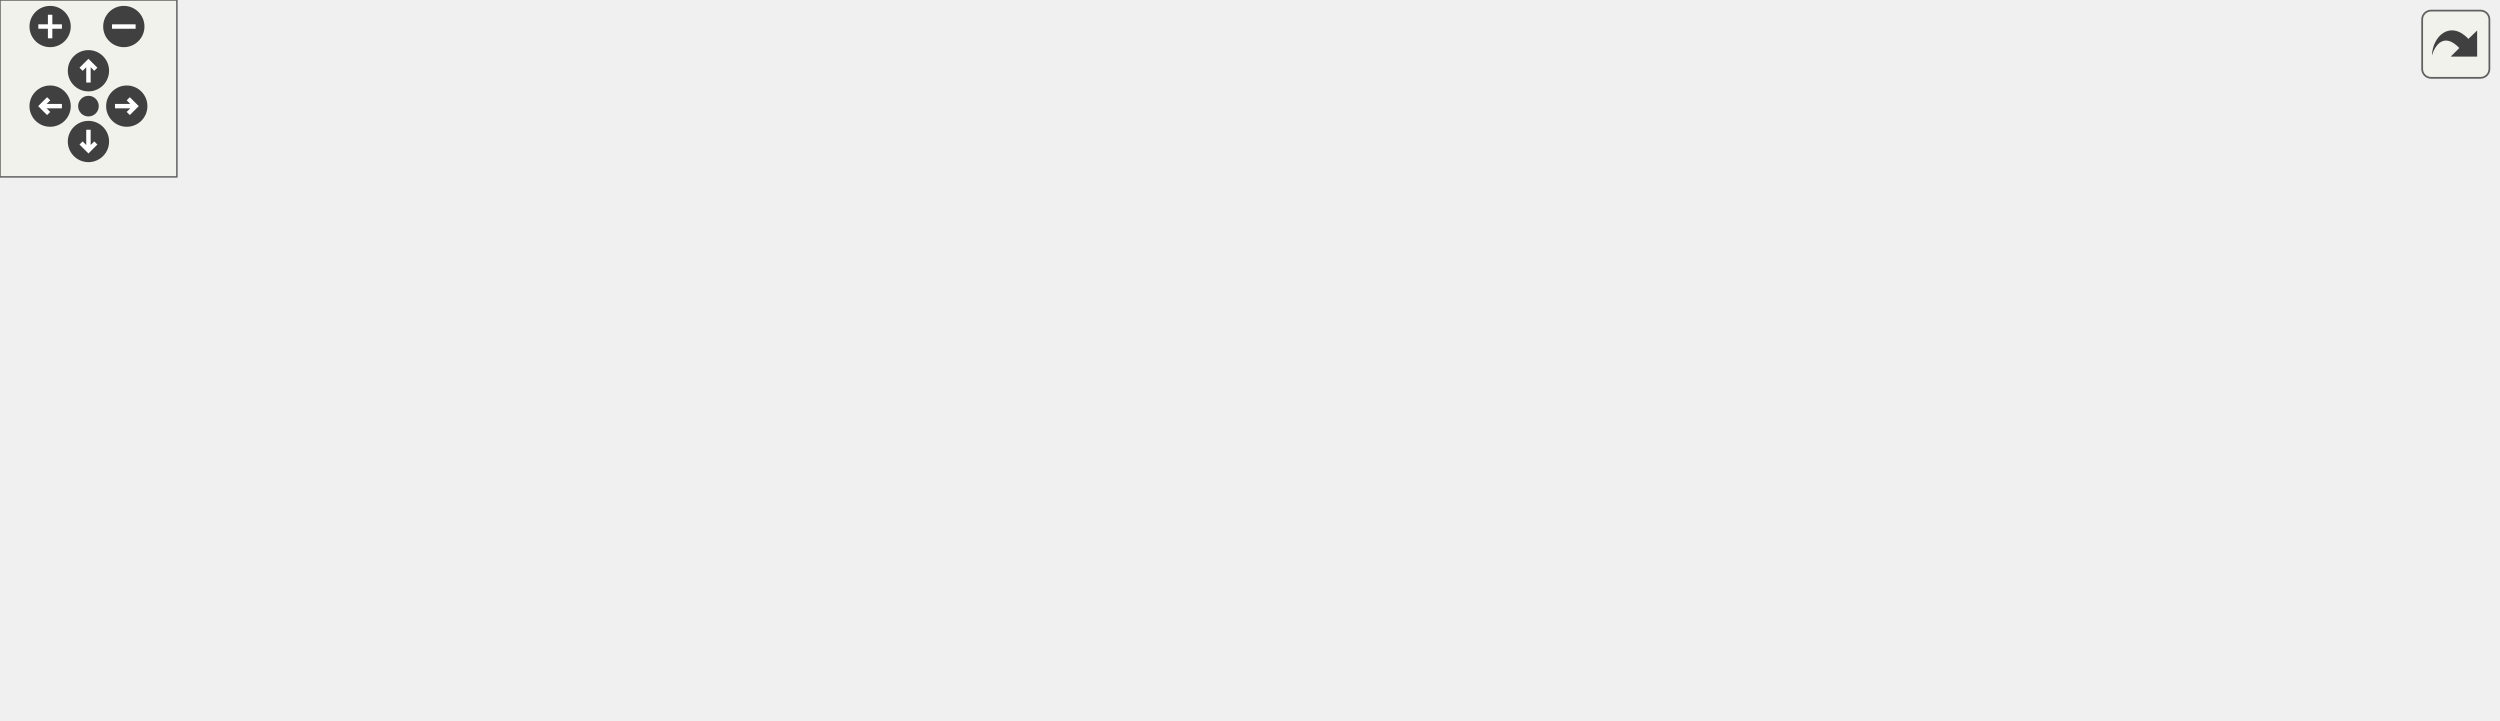
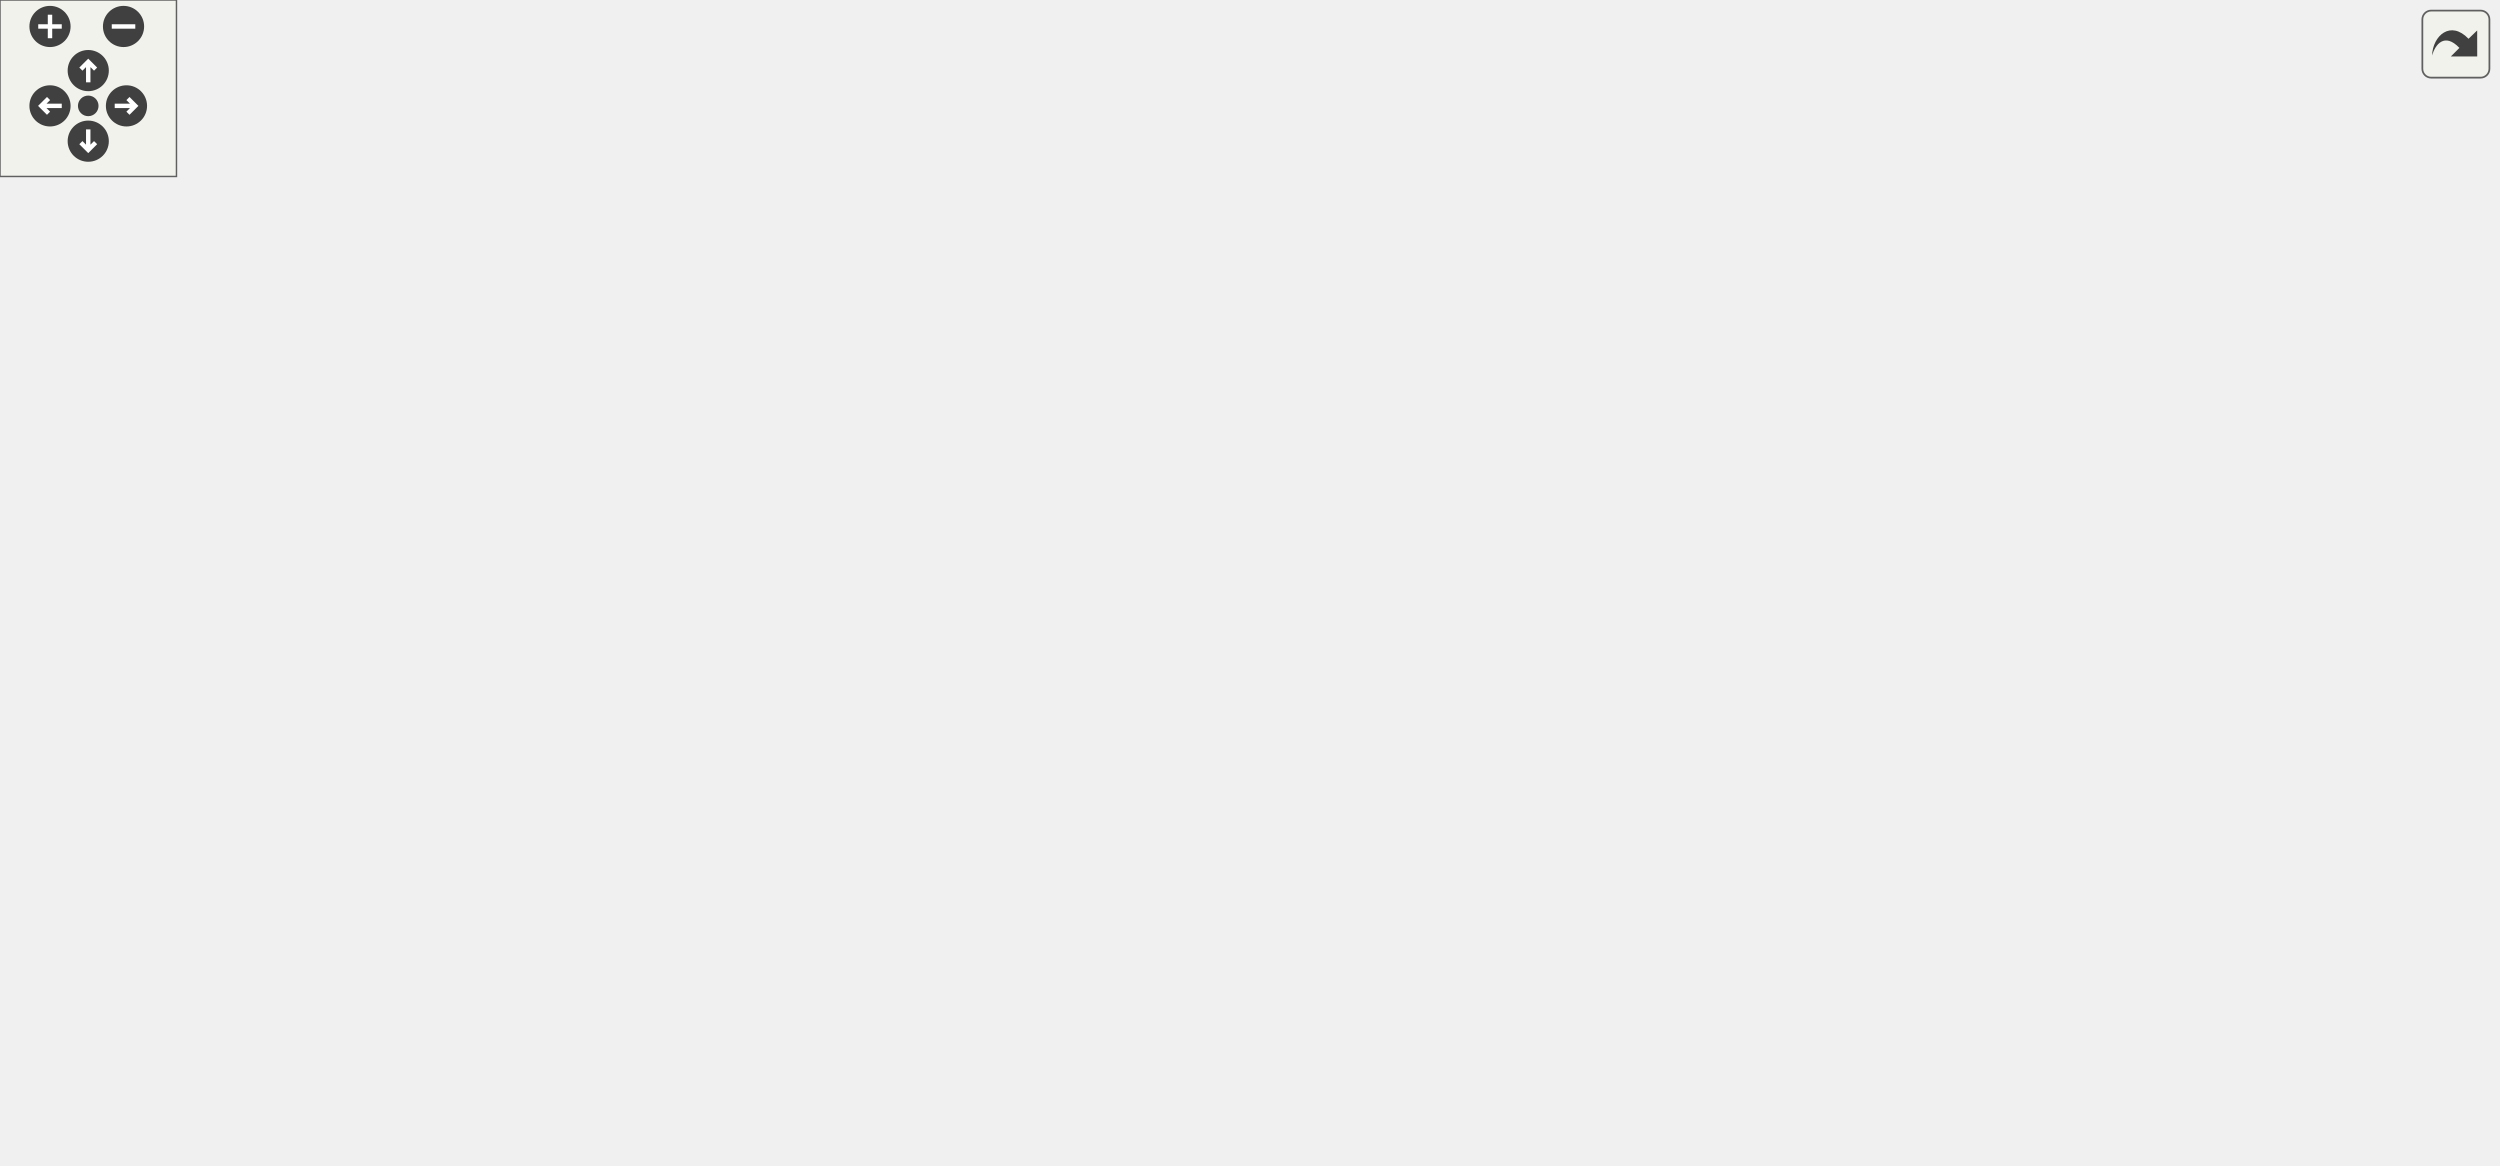
<svg xmlns="http://www.w3.org/2000/svg" xmlns:xlink="http://www.w3.org/1999/xlink" id="main" version="1.1" xml:space="preserve">
  <style type="text/css">
.edge:hover path { stroke: red; }
.edge:hover polygon { stroke: red; fill: red; }
</style>
  <defs>
    <circle id="rim" cx="0" cy="0" r="7" />
    <circle id="rim2" cx="0" cy="0" r="3.5" />
    <g id="zoomPlus">
      <use xlink:href="#rim" fill="#404040">
        <set attributeName="fill" to="#808080" begin="zoomplus.mouseover" end="zoomplus.mouseout" />
      </use>
      <path d="M-4,0h8M0,-4v8" fill="none" stroke="white" stroke-width="1.5" pointer-events="none" />
    </g>
    <g id="zoomMin">
      <use xlink:href="#rim" fill="#404040">
        <set attributeName="fill" to="#808080" begin="zoomminus.mouseover" end="zoomminus.mouseout" />
      </use>
      <path d="M-4,0h8" fill="none" stroke="white" stroke-width="1.5" pointer-events="none" />
    </g>
    <g id="dirArrow">
      <path fill="none" stroke="white" stroke-width="1.5" d="M0,-3.0v7 M-2.5,-0.5L0,-3.0L2.5,-0.5" />
    </g>
    <g id="resetDef">
      <use xlink:href="#rim2" fill="#404040">
        <set attributeName="fill" to="#808080" begin="reset.mouseover" end="reset.mouseout" />
      </use>
    </g>
  </defs>
  <svg id="graph" class="graph">
    <g id="viewport">
      <g id="node1" class="node">
        <g id="a_node1">
          <a xlink:title=" ">
-             <polygon fill="#bfbfbf" stroke="black" points="496,-76.5 496,-95.5 648,-95.5 648,-76.5 496,-76.5" />
-             <text text-anchor="middle" x="572" y="-83.5" font-family="Helvetica" font-size="10.00">CDPL.Vis.Object3DWriterBase</text>
+             <polygon fill="#bfbfbf" stroke="black" points="496,-152.5 496,-171.5 648,-171.5 648,-152.5 496,-152.5" />
+             <text text-anchor="middle" x="572" y="-159.5" font-family="Helvetica" font-size="10.00">CDPL.Vis.Object3DWriterBase</text>
          </a>
        </g>
      </g>
      <g id="node5" class="node">
        <g id="a_node5">
-           <a xlink:href="classCDPL_1_1Vis_1_1FileSTLObject3DWriter.html" target="_top" xlink:title=" ">
-             <polygon fill="none" stroke="black" points="684,-164.5 684,-183.5 847,-183.5 847,-164.5 684,-164.5" />
-             <text text-anchor="middle" x="765.5" y="-171.5" font-family="Helvetica" font-size="10.00">CDPL.Vis.FileSTLObject3DWriter</text>
+           <a xlink:href="classCDPL_1_1Vis_1_1FilePLYObject3DWriter.html" target="_top" xlink:title=" ">
+             <polygon fill="none" stroke="black" points="685.5,-316.5 685.5,-335.5 847.5,-335.5 847.5,-316.5 685.5,-316.5" />
+             <text text-anchor="middle" x="766.5" y="-323.5" font-family="Helvetica" font-size="10.00">CDPL.Vis.FilePLYObject3DWriter</text>
          </a>
        </g>
      </g>
      <g id="edge4" class="edge">
-         <path fill="none" stroke="midnightblue" d="M593.58,-101.66C615.06,-117.3 650.27,-140.98 684,-155 693.15,-158.8 703.21,-161.94 713.04,-164.49" />
-         <polygon fill="midnightblue" stroke="midnightblue" points="595.37,-98.64 585.25,-95.5 591.21,-104.26 595.37,-98.64" />
+         <path fill="none" stroke="midnightblue" d="M582.02,-180.98C597.97,-212.38 634.23,-274.87 684,-307 689.98,-310.86 696.66,-313.94 703.55,-316.4" />
+         <polygon fill="midnightblue" stroke="midnightblue" points="584.96,-179.03 577.4,-171.61 578.68,-182.13 584.96,-179.03" />
      </g>
      <g id="node6" class="node">
        <g id="a_node6">
-           <a xlink:href="classCDPL_1_1Vis_1_1FileVRMLObject3DWriter.html" target="_top" xlink:title=" ">
-             <polygon fill="none" stroke="black" points="695.5,-115 695.5,-145 835.5,-145 835.5,-115 695.5,-115" />
-             <text text-anchor="start" x="703.5" y="-133" font-family="Helvetica" font-size="10.00">CDPL.Vis.FileVRMLObject3</text>
-             <text text-anchor="middle" x="765.5" y="-122" font-family="Helvetica" font-size="10.00">DWriter</text>
+           <a xlink:href="classCDPL_1_1Vis_1_1FileR3DObject3DWriter.html" target="_top" xlink:title=" ">
+             <polygon fill="none" stroke="black" points="684,-278.5 684,-297.5 849,-297.5 849,-278.5 684,-278.5" />
+             <text text-anchor="middle" x="766.5" y="-285.5" font-family="Helvetica" font-size="10.00">CDPL.Vis.FileR3DObject3DWriter</text>
          </a>
        </g>
      </g>
      <g id="edge5" class="edge">
-         <path fill="none" stroke="midnightblue" d="M624.41,-97.81C647.32,-103.08 674.58,-109.34 698.93,-114.93" />
-         <polygon fill="midnightblue" stroke="midnightblue" points="625.08,-94.38 614.55,-95.55 623.51,-101.2 625.08,-94.38" />
+         <path fill="none" stroke="midnightblue" d="M586.22,-179.72C605.15,-203.77 642.32,-246.34 684,-269 691.15,-272.89 699.07,-275.98 707.08,-278.45" />
+         <polygon fill="midnightblue" stroke="midnightblue" points="588.97,-177.55 580.1,-171.77 583.43,-181.83 588.97,-177.55" />
      </g>
      <g id="node7" class="node">
        <g id="a_node7">
-           <a xlink:href="classCDPL_1_1Vis_1_1Object3DWriter.html" target="_top" xlink:title="Writer for Vis.Object3D data in any supported format.">
-             <polygon fill="none" stroke="black" points="701,-76.5 701,-95.5 830,-95.5 830,-76.5 701,-76.5" />
-             <text text-anchor="middle" x="765.5" y="-83.5" font-family="Helvetica" font-size="10.00">CDPL.Vis.Object3DWriter</text>
+           <a xlink:href="classCDPL_1_1Vis_1_1FileSTLObject3DWriter.html" target="_top" xlink:title=" ">
+             <polygon fill="none" stroke="black" points="685,-240.5 685,-259.5 848,-259.5 848,-240.5 685,-240.5" />
+             <text text-anchor="middle" x="766.5" y="-247.5" font-family="Helvetica" font-size="10.00">CDPL.Vis.FileSTLObject3DWriter</text>
          </a>
        </g>
      </g>
      <g id="edge6" class="edge">
-         <path fill="none" stroke="midnightblue" d="M658.42,-86C672.64,-86 687.17,-86 700.73,-86" />
-         <polygon fill="midnightblue" stroke="midnightblue" points="658.14,-82.5 648.14,-86 658.14,-89.5 658.14,-82.5" />
+         <path fill="none" stroke="midnightblue" d="M593.28,-177.47C614.73,-193.12 650.1,-216.96 684,-231 693.13,-234.78 703.16,-237.89 712.96,-240.43" />
+         <polygon fill="midnightblue" stroke="midnightblue" points="595.37,-174.66 585.25,-171.51 591.2,-180.28 595.37,-174.66" />
      </g>
      <g id="node8" class="node">
        <g id="a_node8">
-           <a xlink:href="classCDPL_1_1Vis_1_1STLObject3DWriter.html" target="_top" xlink:title="Outputs 3D visualization data represented by Vis.Object3D instances in the STL [STLFMT] format.">
-             <polygon fill="none" stroke="black" points="692,-38.5 692,-57.5 839,-57.5 839,-38.5 692,-38.5" />
-             <text text-anchor="middle" x="765.5" y="-45.5" font-family="Helvetica" font-size="10.00">CDPL.Vis.STLObject3DWriter</text>
+           <a xlink:href="classCDPL_1_1Vis_1_1FileVRMLObject3DWriter.html" target="_top" xlink:title=" ">
+             <polygon fill="none" stroke="black" points="696.5,-191 696.5,-221 836.5,-221 836.5,-191 696.5,-191" />
+             <text text-anchor="start" x="704.5" y="-209" font-family="Helvetica" font-size="10.00">CDPL.Vis.FileVRMLObject3</text>
+             <text text-anchor="middle" x="766.5" y="-198" font-family="Helvetica" font-size="10.00">DWriter</text>
          </a>
        </g>
      </g>
      <g id="edge7" class="edge">
-         <path fill="none" stroke="midnightblue" d="M631.15,-74.46C658.46,-69.04 690.63,-62.66 716.52,-57.52" />
-         <polygon fill="midnightblue" stroke="midnightblue" points="630.45,-71.03 621.32,-76.41 631.81,-77.9 630.45,-71.03" />
+         <path fill="none" stroke="midnightblue" d="M624.68,-173.81C647.71,-179.08 675.11,-185.34 699.59,-190.93" />
+         <polygon fill="midnightblue" stroke="midnightblue" points="625.3,-170.36 614.77,-171.55 623.74,-177.19 625.3,-170.36" />
      </g>
      <g id="node9" class="node">
        <g id="a_node9">
+           <a xlink:href="classCDPL_1_1Vis_1_1Object3DWriter.html" target="_top" xlink:title="Writer for Vis.Object3D data in any supported format.">
+             <polygon fill="none" stroke="black" points="702,-152.5 702,-171.5 831,-171.5 831,-152.5 702,-152.5" />
+             <text text-anchor="middle" x="766.5" y="-159.5" font-family="Helvetica" font-size="10.00">CDPL.Vis.Object3DWriter</text>
+           </a>
+         </g>
+       </g>
+       <g id="edge8" class="edge">
+         <path fill="none" stroke="midnightblue" d="M658.31,-162C672.93,-162 687.9,-162 701.83,-162" />
+         <polygon fill="midnightblue" stroke="midnightblue" points="658.25,-158.5 648.25,-162 658.25,-165.5 658.25,-158.5" />
+       </g>
+       <g id="node10" class="node">
+         <g id="a_node10">
+           <a xlink:href="classCDPL_1_1Vis_1_1PLYObject3DWriter.html" target="_top" xlink:title="Outputs 3D visualization data represented by Vis.Object3D instances in the Polygon File Format [PLYFM...">
+             <polygon fill="none" stroke="black" points="693.5,-114.5 693.5,-133.5 839.5,-133.5 839.5,-114.5 693.5,-114.5" />
+             <text text-anchor="middle" x="766.5" y="-121.5" font-family="Helvetica" font-size="10.00">CDPL.Vis.PLYObject3DWriter</text>
+           </a>
+         </g>
+       </g>
+       <g id="edge9" class="edge">
+         <path fill="none" stroke="midnightblue" d="M631.45,-150.46C658.91,-145.04 691.24,-138.66 717.27,-133.52" />
+         <polygon fill="midnightblue" stroke="midnightblue" points="630.71,-147.04 621.58,-152.41 632.06,-153.91 630.71,-147.04" />
+       </g>
+       <g id="node11" class="node">
+         <g id="a_node11">
+           <a xlink:href="classCDPL_1_1Vis_1_1R3DObject3DWriter.html" target="_top" xlink:title="Outputs 3D visualization data represented by Vis.Object3D instances in the Raster3D [R3DFMT] format.">
+             <polygon fill="none" stroke="black" points="692,-76.5 692,-95.5 841,-95.5 841,-76.5 692,-76.5" />
+             <text text-anchor="middle" x="766.5" y="-83.5" font-family="Helvetica" font-size="10.00">CDPL.Vis.R3DObject3DWriter</text>
+           </a>
+         </g>
+       </g>
+       <g id="edge10" class="edge">
+         <path fill="none" stroke="midnightblue" d="M597.28,-147.32C619.26,-134.58 652.86,-116.43 684,-105 694.09,-101.3 705.16,-98.15 715.8,-95.54" />
+         <polygon fill="midnightblue" stroke="midnightblue" points="595.46,-144.33 588.62,-152.41 599.01,-150.36 595.46,-144.33" />
+       </g>
+       <g id="node12" class="node">
+         <g id="a_node12">
+           <a xlink:href="classCDPL_1_1Vis_1_1STLObject3DWriter.html" target="_top" xlink:title="Outputs 3D visualization data represented by Vis.Object3D instances in the STL [STLFMT] format.">
+             <polygon fill="none" stroke="black" points="693,-38.5 693,-57.5 840,-57.5 840,-38.5 693,-38.5" />
+             <text text-anchor="middle" x="766.5" y="-45.5" font-family="Helvetica" font-size="10.00">CDPL.Vis.STLObject3DWriter</text>
+           </a>
+         </g>
+       </g>
+       <g id="edge11" class="edge">
+         <path fill="none" stroke="midnightblue" d="M588.08,-144.78C607.91,-123.25 644.84,-86.82 684,-67 691.65,-63.13 700.1,-60.03 708.58,-57.56" />
+         <polygon fill="midnightblue" stroke="midnightblue" points="585.22,-142.72 581.12,-152.49 590.42,-147.41 585.22,-142.72" />
+       </g>
+       <g id="node13" class="node">
+         <g id="a_node13">
          <a xlink:href="classCDPL_1_1Vis_1_1VRMLObject3DWriter.html" target="_top" xlink:title="Outputs 3D visualization data represented by Vis.Object3D instances in the VRML [VRML97] format.">
-             <polygon fill="none" stroke="black" points="687,-0.5 687,-19.5 844,-19.5 844,-0.5 687,-0.5" />
-             <text text-anchor="middle" x="765.5" y="-7.5" font-family="Helvetica" font-size="10.00">CDPL.Vis.VRMLObject3DWriter</text>
-           </a>
-         </g>
-       </g>
-       <g id="edge8" class="edge">
-         <path fill="none" stroke="midnightblue" d="M597.29,-71.34C619.27,-58.61 652.87,-40.47 684,-29 693.97,-25.33 704.9,-22.19 715.41,-19.58" />
-         <polygon fill="midnightblue" stroke="midnightblue" points="595.47,-68.35 588.62,-76.43 599.02,-74.38 595.47,-68.35" />
+             <polygon fill="none" stroke="black" points="688,-0.5 688,-19.5 845,-19.5 845,-0.5 688,-0.5" />
+             <text text-anchor="middle" x="766.5" y="-7.5" font-family="Helvetica" font-size="10.00">CDPL.Vis.VRMLObject3DWriter</text>
+           </a>
+         </g>
+       </g>
+       <g id="edge12" class="edge">
+         <path fill="none" stroke="midnightblue" d="M582.93,-143.76C599.73,-114.69 636.61,-58.2 684,-29 690.31,-25.11 697.34,-22.02 704.55,-19.56" />
+         <polygon fill="midnightblue" stroke="midnightblue" points="579.87,-142.05 578.01,-152.48 585.97,-145.48 579.87,-142.05" />
      </g>
      <g id="node2" class="node">
        <g id="a_node2">
          <a xlink:href="classCDPL_1_1Base_1_1DataIOBase.html" target="_top" xlink:title="Provides infrastructure for the registration of I/O callback functions.">
-             <polygon fill="none" stroke="black" points="335,-76.5 335,-95.5 460,-95.5 460,-76.5 335,-76.5" />
-             <text text-anchor="middle" x="397.5" y="-83.5" font-family="Helvetica" font-size="10.00">CDPL.Base.DataIOBase</text>
+             <polygon fill="none" stroke="black" points="335,-152.5 335,-171.5 460,-171.5 460,-152.5 335,-152.5" />
+             <text text-anchor="middle" x="397.5" y="-159.5" font-family="Helvetica" font-size="10.00">CDPL.Base.DataIOBase</text>
          </a>
        </g>
      </g>
      <g id="edge1" class="edge">
-         <path fill="none" stroke="midnightblue" d="M470.4,-86C478.79,-86 487.36,-86 495.78,-86" />
-         <polygon fill="midnightblue" stroke="midnightblue" points="470.29,-82.5 460.29,-86 470.29,-89.5 470.29,-82.5" />
+         <path fill="none" stroke="midnightblue" d="M470.4,-162C478.79,-162 487.36,-162 495.78,-162" />
+         <polygon fill="midnightblue" stroke="midnightblue" points="470.29,-158.5 460.29,-162 470.29,-165.5 470.29,-158.5" />
      </g>
      <g id="node3" class="node">
        <g id="a_node3">
          <a xlink:href="classCDPL_1_1Base_1_1ControlParameterContainer.html" target="_top" xlink:title="A class providing methods for the storage and lookup of control-parameter values.">
-             <polygon fill="none" stroke="black" points="151,-71 151,-101 299,-101 299,-71 151,-71" />
-             <text text-anchor="start" x="159" y="-89" font-family="Helvetica" font-size="10.00">CDPL.Base.ControlParameter</text>
-             <text text-anchor="middle" x="225" y="-78" font-family="Helvetica" font-size="10.00">Container</text>
+             <polygon fill="none" stroke="black" points="151,-147 151,-177 299,-177 299,-147 151,-147" />
+             <text text-anchor="start" x="159" y="-165" font-family="Helvetica" font-size="10.00">CDPL.Base.ControlParameter</text>
+             <text text-anchor="middle" x="225" y="-154" font-family="Helvetica" font-size="10.00">Container</text>
          </a>
        </g>
      </g>
      <g id="edge2" class="edge">
-         <path fill="none" stroke="midnightblue" d="M309.33,-86C317.9,-86 326.5,-86 334.77,-86" />
-         <polygon fill="midnightblue" stroke="midnightblue" points="309.3,-82.5 299.3,-86 309.3,-89.5 309.3,-82.5" />
+         <path fill="none" stroke="midnightblue" d="M309.33,-162C317.9,-162 326.5,-162 334.77,-162" />
+         <polygon fill="midnightblue" stroke="midnightblue" points="309.3,-158.5 299.3,-162 309.3,-165.5 309.3,-158.5" />
      </g>
      <g id="node4" class="node">
        <g id="a_node4">
          <a xlink:title=" ">
-             <polygon fill="none" stroke="#bfbfbf" points="0,-76.5 0,-95.5 115,-95.5 115,-76.5 0,-76.5" />
-             <text text-anchor="middle" x="57.5" y="-83.5" font-family="Helvetica" font-size="10.00">Boost.Python.instance</text>
+             <polygon fill="none" stroke="#bfbfbf" points="0,-152.5 0,-171.5 115,-171.5 115,-152.5 0,-152.5" />
+             <text text-anchor="middle" x="57.5" y="-159.5" font-family="Helvetica" font-size="10.00">Boost.Python.instance</text>
          </a>
        </g>
      </g>
      <g id="edge3" class="edge">
-         <path fill="none" stroke="midnightblue" d="M125.51,-86C133.86,-86 142.43,-86 150.86,-86" />
-         <polygon fill="midnightblue" stroke="midnightblue" points="125.46,-82.5 115.46,-86 125.46,-89.5 125.46,-82.5" />
+         <path fill="none" stroke="midnightblue" d="M125.51,-162C133.86,-162 142.43,-162 150.86,-162" />
+         <polygon fill="midnightblue" stroke="midnightblue" points="125.46,-158.5 115.46,-162 125.46,-165.5 125.46,-158.5" />
      </g>
    </g>
  </svg>
  <g id="navigator" transform="translate(0 0)" fill="#404254">
    <rect fill="#f2f5e9" fill-opacity="0.5" stroke="#606060" stroke-width=".5" x="0" y="0" width="60" height="60" />
    <use id="zoomplus" xlink:href="#zoomPlus" x="17" y="9" />
    <use id="zoomminus" xlink:href="#zoomMin" x="42" y="9" />
    <use id="reset" xlink:href="#resetDef" x="30" y="36" />
    <g id="arrowUp" xlink:href="#dirArrow" transform="translate(30 24)">
      <use xlink:href="#rim" fill="#404040">
        <set attributeName="fill" to="#808080" begin="arrowUp.mouseover" end="arrowUp.mouseout" />
      </use>
      <path fill="none" stroke="white" stroke-width="1.5" d="M0,-3.0v7 M-2.5,-0.5L0,-3.0L2.5,-0.5" />
    </g>
    <g id="arrowRight" xlink:href="#dirArrow" transform="rotate(90) translate(36 -43)">
      <use xlink:href="#rim" fill="#404040">
        <set attributeName="fill" to="#808080" begin="arrowRight.mouseover" end="arrowRight.mouseout" />
      </use>
      <path fill="none" stroke="white" stroke-width="1.5" d="M0,-3.0v7 M-2.5,-0.5L0,-3.0L2.5,-0.5" />
    </g>
    <g id="arrowDown" xlink:href="#dirArrow" transform="rotate(180) translate(-30 -48)">
      <use xlink:href="#rim" fill="#404040">
        <set attributeName="fill" to="#808080" begin="arrowDown.mouseover" end="arrowDown.mouseout" />
      </use>
      <path fill="none" stroke="white" stroke-width="1.5" d="M0,-3.0v7 M-2.5,-0.5L0,-3.0L2.5,-0.5" />
    </g>
    <g id="arrowLeft" xlink:href="#dirArrow" transform="rotate(270) translate(-36 17)">
      <use xlink:href="#rim" fill="#404040">
        <set attributeName="fill" to="#808080" begin="arrowLeft.mouseover" end="arrowLeft.mouseout" />
      </use>
      <path fill="none" stroke="white" stroke-width="1.5" d="M0,-3.0v7 M-2.5,-0.5L0,-3.0L2.5,-0.5" />
    </g>
  </g>
  <svg viewBox="0 0 15 15" width="100%" height="30px" preserveAspectRatio="xMaxYMin meet">
    <g id="arrow_out" transform="scale(0.3 0.3)">
      <a xlink:href="classCDPL_1_1Vis_1_1Object3DWriterBase__inherit__graph_org.svg" target="_base">
        <rect id="button" ry="5" rx="5" y="6" x="6" height="38" width="38" fill="#f2f5e9" fill-opacity="0.5" stroke="#606060" stroke-width="1.0" />
        <path id="arrow" d="M 11.5,31.437 C 11.94,20.098 22.043,11.323 32.159,21.979 L 37.069,17.246 C 37.069,17.246 37.088,32 37.088,32 L 22.16,31.978 C 22.16,31.978 26.998,27.14 26.998,27.14 C 18.529,18.264 13.292,25.23 11.5,31.437 z" style="fill:#404040;" />
      </a>
    </g>
  </svg>
</svg>
